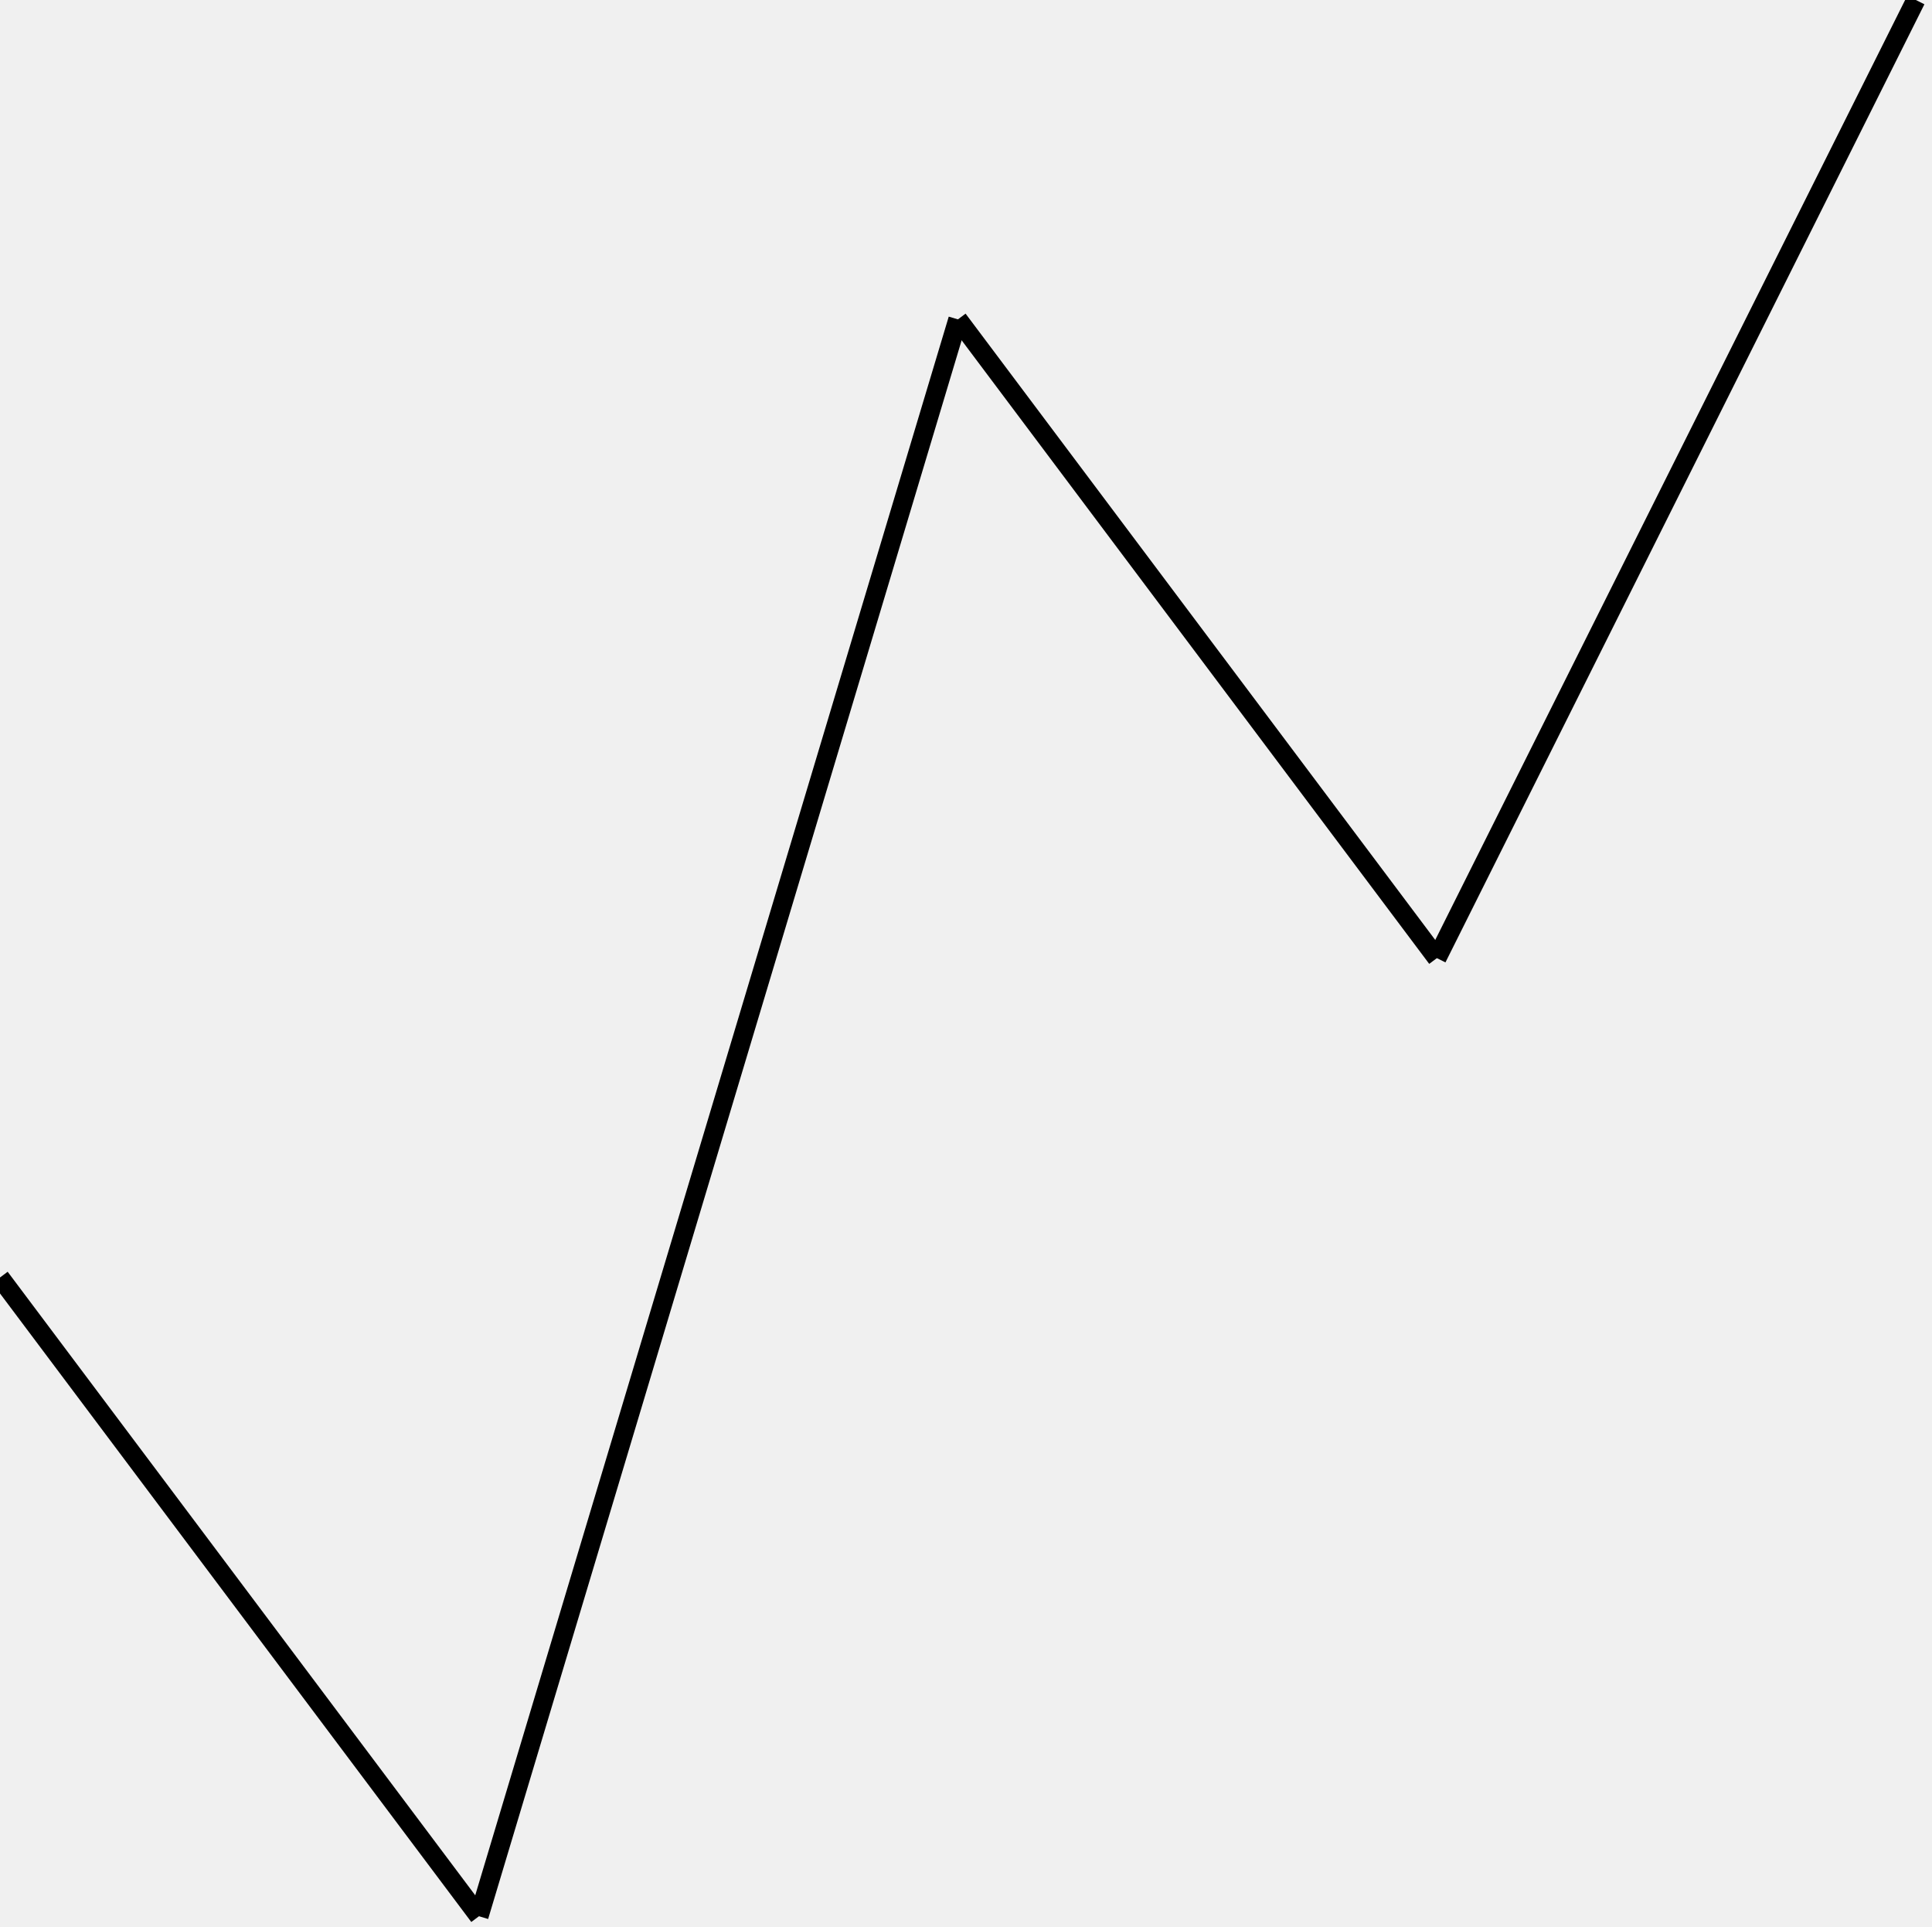
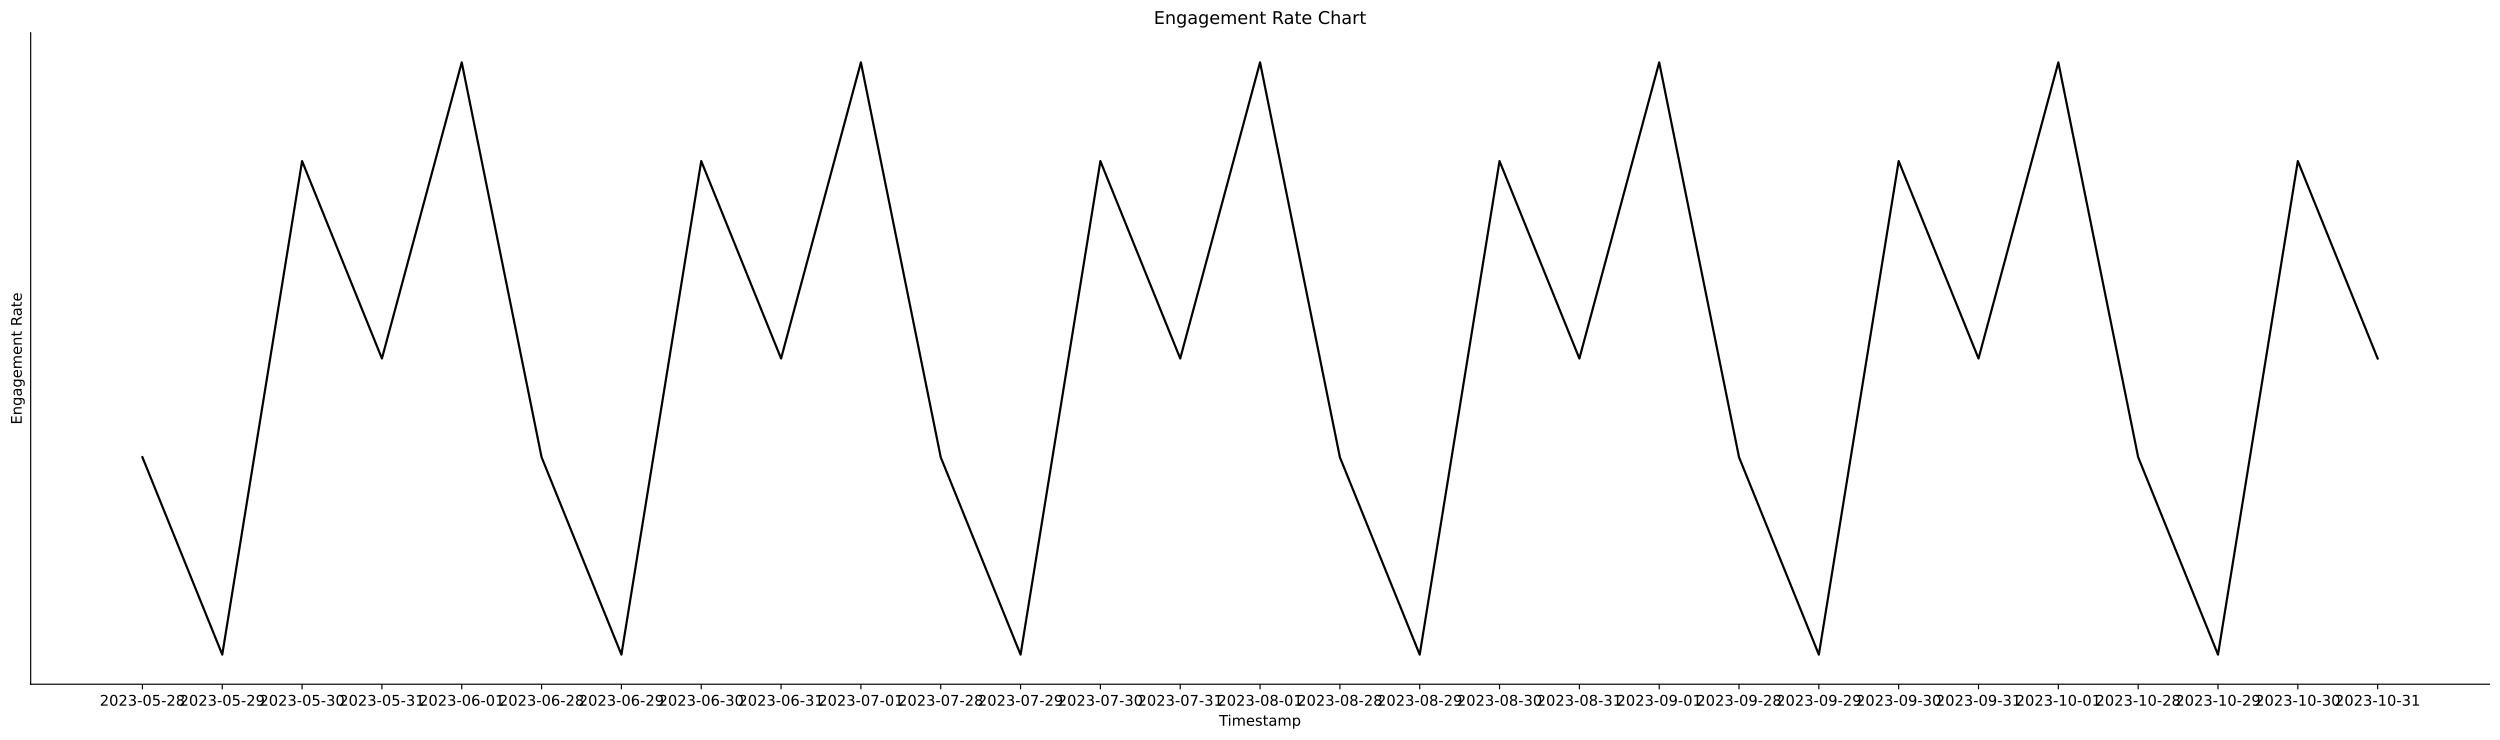
- <svg xmlns="http://www.w3.org/2000/svg" baseProfile="tiny" height="100%" version="1.2" width="100%">
-   <defs />
-   <line stroke="black" x1="0.0" x2="25.0" y1="66.667" y2="100.0" />
-   <line stroke="black" x1="25.0" x2="50.0" y1="100.0" y2="16.667" />
-   <line stroke="black" x1="50.0" x2="75.0" y1="16.667" y2="50.0" />
-   <line stroke="black" x1="75.0" x2="100.0" y1="50.0" y2="0.0" />
+ <svg xmlns="http://www.w3.org/2000/svg" xmlns:xlink="http://www.w3.org/1999/xlink" width="1702.078pt" height="503.394pt" viewBox="0 0 1702.078 503.394" version="1.1">
+   <defs>
+     <style type="text/css">*{stroke-linejoin: round; stroke-linecap: butt}</style>
+   </defs>
+   <g id="figure_1">
+     <g id="patch_1">
+       <path d="M 0 503.394  L 1702.078 503.394  L 1702.078 0  L 0 0  z " style="fill: #ffffff" />
+     </g>
+     <g id="axes_1">
+       <g id="patch_2">
+         <path d="M 20.878 465.838  L 1694.878 465.838  L 1694.878 22.318  L 20.878 22.318  z " style="fill: #ffffff" />
+       </g>
+       <g id="matplotlib.axis_1">
+         <g id="xtick_1">
+           <g id="line2d_1">
+             <defs>
+               <path id="mcd9017c43c" d="M 0 0  L 0 3.5  " style="stroke: #000000; stroke-width: 0.8" />
+             </defs>
+             <g>
+               <use xlink:href="#mcd9017c43c" x="96.969" y="465.838" style="stroke: #000000; stroke-width: 0.8" />
+             </g>
+           </g>
+           <g id="text_1">
+             <g transform="translate(67.91122 480.4366) scale(0.1 -0.1)">
+               <defs>
+                 <path id="DejaVuSans-32" d="M 1228 531  L 3431 531  L 3431 0  L 469 0  L 469 531  Q 828 903 1448 1529  Q 2069 2156 2228 2338  Q 2531 2678 2651 2914  Q 2772 3150 2772 3378  Q 2772 3750 2511 3984  Q 2250 4219 1831 4219  Q 1534 4219 1204 4116  Q 875 4013 500 3803  L 500 4441  Q 881 4594 1212 4672  Q 1544 4750 1819 4750  Q 2544 4750 2975 4387  Q 3406 4025 3406 3419  Q 3406 3131 3298 2873  Q 3191 2616 2906 2266  Q 2828 2175 2409 1742  Q 1991 1309 1228 531  z " transform="scale(0.015625)" />
+                 <path id="DejaVuSans-30" d="M 2034 4250  Q 1547 4250 1301 3770  Q 1056 3291 1056 2328  Q 1056 1369 1301 889  Q 1547 409 2034 409  Q 2525 409 2770 889  Q 3016 1369 3016 2328  Q 3016 3291 2770 3770  Q 2525 4250 2034 4250  z M 2034 4750  Q 2819 4750 3233 4129  Q 3647 3509 3647 2328  Q 3647 1150 3233 529  Q 2819 -91 2034 -91  Q 1250 -91 836 529  Q 422 1150 422 2328  Q 422 3509 836 4129  Q 1250 4750 2034 4750  z " transform="scale(0.015625)" />
+                 <path id="DejaVuSans-33" d="M 2597 2516  Q 3050 2419 3304 2112  Q 3559 1806 3559 1356  Q 3559 666 3084 287  Q 2609 -91 1734 -91  Q 1441 -91 1130 -33  Q 819 25 488 141  L 488 750  Q 750 597 1062 519  Q 1375 441 1716 441  Q 2309 441 2620 675  Q 2931 909 2931 1356  Q 2931 1769 2642 2001  Q 2353 2234 1838 2234  L 1294 2234  L 1294 2753  L 1863 2753  Q 2328 2753 2575 2939  Q 2822 3125 2822 3475  Q 2822 3834 2567 4026  Q 2313 4219 1838 4219  Q 1578 4219 1281 4162  Q 984 4106 628 3988  L 628 4550  Q 988 4650 1302 4700  Q 1616 4750 1894 4750  Q 2613 4750 3031 4423  Q 3450 4097 3450 3541  Q 3450 3153 3228 2886  Q 3006 2619 2597 2516  z " transform="scale(0.015625)" />
+                 <path id="DejaVuSans-2d" d="M 313 2009  L 1997 2009  L 1997 1497  L 313 1497  L 313 2009  z " transform="scale(0.015625)" />
+                 <path id="DejaVuSans-35" d="M 691 4666  L 3169 4666  L 3169 4134  L 1269 4134  L 1269 2991  Q 1406 3038 1543 3061  Q 1681 3084 1819 3084  Q 2600 3084 3056 2656  Q 3513 2228 3513 1497  Q 3513 744 3044 326  Q 2575 -91 1722 -91  Q 1428 -91 1123 -41  Q 819 9 494 109  L 494 744  Q 775 591 1075 516  Q 1375 441 1709 441  Q 2250 441 2565 725  Q 2881 1009 2881 1497  Q 2881 1984 2565 2268  Q 2250 2553 1709 2553  Q 1456 2553 1204 2497  Q 953 2441 691 2322  L 691 4666  z " transform="scale(0.015625)" />
+                 <path id="DejaVuSans-38" d="M 2034 2216  Q 1584 2216 1326 1975  Q 1069 1734 1069 1313  Q 1069 891 1326 650  Q 1584 409 2034 409  Q 2484 409 2743 651  Q 3003 894 3003 1313  Q 3003 1734 2745 1975  Q 2488 2216 2034 2216  z M 1403 2484  Q 997 2584 770 2862  Q 544 3141 544 3541  Q 544 4100 942 4425  Q 1341 4750 2034 4750  Q 2731 4750 3128 4425  Q 3525 4100 3525 3541  Q 3525 3141 3298 2862  Q 3072 2584 2669 2484  Q 3125 2378 3379 2068  Q 3634 1759 3634 1313  Q 3634 634 3220 271  Q 2806 -91 2034 -91  Q 1263 -91 848 271  Q 434 634 434 1313  Q 434 1759 690 2068  Q 947 2378 1403 2484  z M 1172 3481  Q 1172 3119 1398 2916  Q 1625 2713 2034 2713  Q 2441 2713 2670 2916  Q 2900 3119 2900 3481  Q 2900 3844 2670 4047  Q 2441 4250 2034 4250  Q 1625 4250 1398 4047  Q 1172 3844 1172 3481  z " transform="scale(0.015625)" />
+               </defs>
+               <use xlink:href="#DejaVuSans-32" />
+               <use xlink:href="#DejaVuSans-30" x="63.623" />
+               <use xlink:href="#DejaVuSans-32" x="127.246" />
+               <use xlink:href="#DejaVuSans-33" x="190.869" />
+               <use xlink:href="#DejaVuSans-2d" x="254.492" />
+               <use xlink:href="#DejaVuSans-30" x="290.576" />
+               <use xlink:href="#DejaVuSans-35" x="354.199" />
+               <use xlink:href="#DejaVuSans-2d" x="417.822" />
+               <use xlink:href="#DejaVuSans-32" x="453.906" />
+               <use xlink:href="#DejaVuSans-38" x="517.529" />
+             </g>
+           </g>
+         </g>
+         <g id="xtick_2">
+           <g id="line2d_2">
+             <g>
+               <use xlink:href="#mcd9017c43c" x="151.32" y="465.838" style="stroke: #000000; stroke-width: 0.8" />
+             </g>
+           </g>
+           <g id="text_2">
+             <g transform="translate(122.2619 480.4366) scale(0.1 -0.1)">
+               <defs>
+                 <path id="DejaVuSans-39" d="M 703 97  L 703 672  Q 941 559 1184 500  Q 1428 441 1663 441  Q 2288 441 2617 861  Q 2947 1281 2994 2138  Q 2813 1869 2534 1725  Q 2256 1581 1919 1581  Q 1219 1581 811 2004  Q 403 2428 403 3163  Q 403 3881 828 4315  Q 1253 4750 1959 4750  Q 2769 4750 3195 4129  Q 3622 3509 3622 2328  Q 3622 1225 3098 567  Q 2575 -91 1691 -91  Q 1453 -91 1209 -44  Q 966 3 703 97  z M 1959 2075  Q 2384 2075 2632 2365  Q 2881 2656 2881 3163  Q 2881 3666 2632 3958  Q 2384 4250 1959 4250  Q 1534 4250 1286 3958  Q 1038 3666 1038 3163  Q 1038 2656 1286 2365  Q 1534 2075 1959 2075  z " transform="scale(0.015625)" />
+               </defs>
+               <use xlink:href="#DejaVuSans-32" />
+               <use xlink:href="#DejaVuSans-30" x="63.623" />
+               <use xlink:href="#DejaVuSans-32" x="127.246" />
+               <use xlink:href="#DejaVuSans-33" x="190.869" />
+               <use xlink:href="#DejaVuSans-2d" x="254.492" />
+               <use xlink:href="#DejaVuSans-30" x="290.576" />
+               <use xlink:href="#DejaVuSans-35" x="354.199" />
+               <use xlink:href="#DejaVuSans-2d" x="417.822" />
+               <use xlink:href="#DejaVuSans-32" x="453.906" />
+               <use xlink:href="#DejaVuSans-39" x="517.529" />
+             </g>
+           </g>
+         </g>
+         <g id="xtick_3">
+           <g id="line2d_3">
+             <g>
+               <use xlink:href="#mcd9017c43c" x="205.67" y="465.838" style="stroke: #000000; stroke-width: 0.8" />
+             </g>
+           </g>
+           <g id="text_3">
+             <g transform="translate(176.6125 480.4366) scale(0.1 -0.1)">
+               <use xlink:href="#DejaVuSans-32" />
+               <use xlink:href="#DejaVuSans-30" x="63.623" />
+               <use xlink:href="#DejaVuSans-32" x="127.246" />
+               <use xlink:href="#DejaVuSans-33" x="190.869" />
+               <use xlink:href="#DejaVuSans-2d" x="254.492" />
+               <use xlink:href="#DejaVuSans-30" x="290.576" />
+               <use xlink:href="#DejaVuSans-35" x="354.199" />
+               <use xlink:href="#DejaVuSans-2d" x="417.822" />
+               <use xlink:href="#DejaVuSans-33" x="453.906" />
+               <use xlink:href="#DejaVuSans-30" x="517.529" />
+             </g>
+           </g>
+         </g>
+         <g id="xtick_4">
+           <g id="line2d_4">
+             <g>
+               <use xlink:href="#mcd9017c43c" x="260.021" y="465.838" style="stroke: #000000; stroke-width: 0.8" />
+             </g>
+           </g>
+           <g id="text_4">
+             <g transform="translate(230.9632 480.4366) scale(0.1 -0.1)">
+               <defs>
+                 <path id="DejaVuSans-31" d="M 794 531  L 1825 531  L 1825 4091  L 703 3866  L 703 4441  L 1819 4666  L 2450 4666  L 2450 531  L 3481 531  L 3481 0  L 794 0  L 794 531  z " transform="scale(0.015625)" />
+               </defs>
+               <use xlink:href="#DejaVuSans-32" />
+               <use xlink:href="#DejaVuSans-30" x="63.623" />
+               <use xlink:href="#DejaVuSans-32" x="127.246" />
+               <use xlink:href="#DejaVuSans-33" x="190.869" />
+               <use xlink:href="#DejaVuSans-2d" x="254.492" />
+               <use xlink:href="#DejaVuSans-30" x="290.576" />
+               <use xlink:href="#DejaVuSans-35" x="354.199" />
+               <use xlink:href="#DejaVuSans-2d" x="417.822" />
+               <use xlink:href="#DejaVuSans-33" x="453.906" />
+               <use xlink:href="#DejaVuSans-31" x="517.529" />
+             </g>
+           </g>
+         </g>
+         <g id="xtick_5">
+           <g id="line2d_5">
+             <g>
+               <use xlink:href="#mcd9017c43c" x="314.372" y="465.838" style="stroke: #000000; stroke-width: 0.8" />
+             </g>
+           </g>
+           <g id="text_5">
+             <g transform="translate(285.3138 480.4366) scale(0.1 -0.1)">
+               <defs>
+                 <path id="DejaVuSans-36" d="M 2113 2584  Q 1688 2584 1439 2293  Q 1191 2003 1191 1497  Q 1191 994 1439 701  Q 1688 409 2113 409  Q 2538 409 2786 701  Q 3034 994 3034 1497  Q 3034 2003 2786 2293  Q 2538 2584 2113 2584  z M 3366 4563  L 3366 3988  Q 3128 4100 2886 4159  Q 2644 4219 2406 4219  Q 1781 4219 1451 3797  Q 1122 3375 1075 2522  Q 1259 2794 1537 2939  Q 1816 3084 2150 3084  Q 2853 3084 3261 2657  Q 3669 2231 3669 1497  Q 3669 778 3244 343  Q 2819 -91 2113 -91  Q 1303 -91 875 529  Q 447 1150 447 2328  Q 447 3434 972 4092  Q 1497 4750 2381 4750  Q 2619 4750 2861 4703  Q 3103 4656 3366 4563  z " transform="scale(0.015625)" />
+               </defs>
+               <use xlink:href="#DejaVuSans-32" />
+               <use xlink:href="#DejaVuSans-30" x="63.623" />
+               <use xlink:href="#DejaVuSans-32" x="127.246" />
+               <use xlink:href="#DejaVuSans-33" x="190.869" />
+               <use xlink:href="#DejaVuSans-2d" x="254.492" />
+               <use xlink:href="#DejaVuSans-30" x="290.576" />
+               <use xlink:href="#DejaVuSans-36" x="354.199" />
+               <use xlink:href="#DejaVuSans-2d" x="417.822" />
+               <use xlink:href="#DejaVuSans-30" x="453.906" />
+               <use xlink:href="#DejaVuSans-31" x="517.529" />
+             </g>
+           </g>
+         </g>
+         <g id="xtick_6">
+           <g id="line2d_6">
+             <g>
+               <use xlink:href="#mcd9017c43c" x="368.722" y="465.838" style="stroke: #000000; stroke-width: 0.8" />
+             </g>
+           </g>
+           <g id="text_6">
+             <g transform="translate(339.6645 480.4366) scale(0.1 -0.1)">
+               <use xlink:href="#DejaVuSans-32" />
+               <use xlink:href="#DejaVuSans-30" x="63.623" />
+               <use xlink:href="#DejaVuSans-32" x="127.246" />
+               <use xlink:href="#DejaVuSans-33" x="190.869" />
+               <use xlink:href="#DejaVuSans-2d" x="254.492" />
+               <use xlink:href="#DejaVuSans-30" x="290.576" />
+               <use xlink:href="#DejaVuSans-36" x="354.199" />
+               <use xlink:href="#DejaVuSans-2d" x="417.822" />
+               <use xlink:href="#DejaVuSans-32" x="453.906" />
+               <use xlink:href="#DejaVuSans-38" x="517.529" />
+             </g>
+           </g>
+         </g>
+         <g id="xtick_7">
+           <g id="line2d_7">
+             <g>
+               <use xlink:href="#mcd9017c43c" x="423.073" y="465.838" style="stroke: #000000; stroke-width: 0.8" />
+             </g>
+           </g>
+           <g id="text_7">
+             <g transform="translate(394.0151 480.4366) scale(0.1 -0.1)">
+               <use xlink:href="#DejaVuSans-32" />
+               <use xlink:href="#DejaVuSans-30" x="63.623" />
+               <use xlink:href="#DejaVuSans-32" x="127.246" />
+               <use xlink:href="#DejaVuSans-33" x="190.869" />
+               <use xlink:href="#DejaVuSans-2d" x="254.492" />
+               <use xlink:href="#DejaVuSans-30" x="290.576" />
+               <use xlink:href="#DejaVuSans-36" x="354.199" />
+               <use xlink:href="#DejaVuSans-2d" x="417.822" />
+               <use xlink:href="#DejaVuSans-32" x="453.906" />
+               <use xlink:href="#DejaVuSans-39" x="517.529" />
+             </g>
+           </g>
+         </g>
+         <g id="xtick_8">
+           <g id="line2d_8">
+             <g>
+               <use xlink:href="#mcd9017c43c" x="477.424" y="465.838" style="stroke: #000000; stroke-width: 0.8" />
+             </g>
+           </g>
+           <g id="text_8">
+             <g transform="translate(448.3658 480.4366) scale(0.1 -0.1)">
+               <use xlink:href="#DejaVuSans-32" />
+               <use xlink:href="#DejaVuSans-30" x="63.623" />
+               <use xlink:href="#DejaVuSans-32" x="127.246" />
+               <use xlink:href="#DejaVuSans-33" x="190.869" />
+               <use xlink:href="#DejaVuSans-2d" x="254.492" />
+               <use xlink:href="#DejaVuSans-30" x="290.576" />
+               <use xlink:href="#DejaVuSans-36" x="354.199" />
+               <use xlink:href="#DejaVuSans-2d" x="417.822" />
+               <use xlink:href="#DejaVuSans-33" x="453.906" />
+               <use xlink:href="#DejaVuSans-30" x="517.529" />
+             </g>
+           </g>
+         </g>
+         <g id="xtick_9">
+           <g id="line2d_9">
+             <g>
+               <use xlink:href="#mcd9017c43c" x="531.774" y="465.838" style="stroke: #000000; stroke-width: 0.8" />
+             </g>
+           </g>
+           <g id="text_9">
+             <g transform="translate(502.7164 480.4366) scale(0.1 -0.1)">
+               <use xlink:href="#DejaVuSans-32" />
+               <use xlink:href="#DejaVuSans-30" x="63.623" />
+               <use xlink:href="#DejaVuSans-32" x="127.246" />
+               <use xlink:href="#DejaVuSans-33" x="190.869" />
+               <use xlink:href="#DejaVuSans-2d" x="254.492" />
+               <use xlink:href="#DejaVuSans-30" x="290.576" />
+               <use xlink:href="#DejaVuSans-36" x="354.199" />
+               <use xlink:href="#DejaVuSans-2d" x="417.822" />
+               <use xlink:href="#DejaVuSans-33" x="453.906" />
+               <use xlink:href="#DejaVuSans-31" x="517.529" />
+             </g>
+           </g>
+         </g>
+         <g id="xtick_10">
+           <g id="line2d_10">
+             <g>
+               <use xlink:href="#mcd9017c43c" x="586.125" y="465.838" style="stroke: #000000; stroke-width: 0.8" />
+             </g>
+           </g>
+           <g id="text_10">
+             <g transform="translate(557.0671 480.4366) scale(0.1 -0.1)">
+               <defs>
+                 <path id="DejaVuSans-37" d="M 525 4666  L 3525 4666  L 3525 4397  L 1831 0  L 1172 0  L 2766 4134  L 525 4134  L 525 4666  z " transform="scale(0.015625)" />
+               </defs>
+               <use xlink:href="#DejaVuSans-32" />
+               <use xlink:href="#DejaVuSans-30" x="63.623" />
+               <use xlink:href="#DejaVuSans-32" x="127.246" />
+               <use xlink:href="#DejaVuSans-33" x="190.869" />
+               <use xlink:href="#DejaVuSans-2d" x="254.492" />
+               <use xlink:href="#DejaVuSans-30" x="290.576" />
+               <use xlink:href="#DejaVuSans-37" x="354.199" />
+               <use xlink:href="#DejaVuSans-2d" x="417.822" />
+               <use xlink:href="#DejaVuSans-30" x="453.906" />
+               <use xlink:href="#DejaVuSans-31" x="517.529" />
+             </g>
+           </g>
+         </g>
+         <g id="xtick_11">
+           <g id="line2d_11">
+             <g>
+               <use xlink:href="#mcd9017c43c" x="640.476" y="465.838" style="stroke: #000000; stroke-width: 0.8" />
+             </g>
+           </g>
+           <g id="text_11">
+             <g transform="translate(611.4177 480.4366) scale(0.1 -0.1)">
+               <use xlink:href="#DejaVuSans-32" />
+               <use xlink:href="#DejaVuSans-30" x="63.623" />
+               <use xlink:href="#DejaVuSans-32" x="127.246" />
+               <use xlink:href="#DejaVuSans-33" x="190.869" />
+               <use xlink:href="#DejaVuSans-2d" x="254.492" />
+               <use xlink:href="#DejaVuSans-30" x="290.576" />
+               <use xlink:href="#DejaVuSans-37" x="354.199" />
+               <use xlink:href="#DejaVuSans-2d" x="417.822" />
+               <use xlink:href="#DejaVuSans-32" x="453.906" />
+               <use xlink:href="#DejaVuSans-38" x="517.529" />
+             </g>
+           </g>
+         </g>
+         <g id="xtick_12">
+           <g id="line2d_12">
+             <g>
+               <use xlink:href="#mcd9017c43c" x="694.826" y="465.838" style="stroke: #000000; stroke-width: 0.8" />
+             </g>
+           </g>
+           <g id="text_12">
+             <g transform="translate(665.7684 480.4366) scale(0.1 -0.1)">
+               <use xlink:href="#DejaVuSans-32" />
+               <use xlink:href="#DejaVuSans-30" x="63.623" />
+               <use xlink:href="#DejaVuSans-32" x="127.246" />
+               <use xlink:href="#DejaVuSans-33" x="190.869" />
+               <use xlink:href="#DejaVuSans-2d" x="254.492" />
+               <use xlink:href="#DejaVuSans-30" x="290.576" />
+               <use xlink:href="#DejaVuSans-37" x="354.199" />
+               <use xlink:href="#DejaVuSans-2d" x="417.822" />
+               <use xlink:href="#DejaVuSans-32" x="453.906" />
+               <use xlink:href="#DejaVuSans-39" x="517.529" />
+             </g>
+           </g>
+         </g>
+         <g id="xtick_13">
+           <g id="line2d_13">
+             <g>
+               <use xlink:href="#mcd9017c43c" x="749.177" y="465.838" style="stroke: #000000; stroke-width: 0.8" />
+             </g>
+           </g>
+           <g id="text_13">
+             <g transform="translate(720.119 480.4366) scale(0.1 -0.1)">
+               <use xlink:href="#DejaVuSans-32" />
+               <use xlink:href="#DejaVuSans-30" x="63.623" />
+               <use xlink:href="#DejaVuSans-32" x="127.246" />
+               <use xlink:href="#DejaVuSans-33" x="190.869" />
+               <use xlink:href="#DejaVuSans-2d" x="254.492" />
+               <use xlink:href="#DejaVuSans-30" x="290.576" />
+               <use xlink:href="#DejaVuSans-37" x="354.199" />
+               <use xlink:href="#DejaVuSans-2d" x="417.822" />
+               <use xlink:href="#DejaVuSans-33" x="453.906" />
+               <use xlink:href="#DejaVuSans-30" x="517.529" />
+             </g>
+           </g>
+         </g>
+         <g id="xtick_14">
+           <g id="line2d_14">
+             <g>
+               <use xlink:href="#mcd9017c43c" x="803.527" y="465.838" style="stroke: #000000; stroke-width: 0.8" />
+             </g>
+           </g>
+           <g id="text_14">
+             <g transform="translate(774.4697 480.4366) scale(0.1 -0.1)">
+               <use xlink:href="#DejaVuSans-32" />
+               <use xlink:href="#DejaVuSans-30" x="63.623" />
+               <use xlink:href="#DejaVuSans-32" x="127.246" />
+               <use xlink:href="#DejaVuSans-33" x="190.869" />
+               <use xlink:href="#DejaVuSans-2d" x="254.492" />
+               <use xlink:href="#DejaVuSans-30" x="290.576" />
+               <use xlink:href="#DejaVuSans-37" x="354.199" />
+               <use xlink:href="#DejaVuSans-2d" x="417.822" />
+               <use xlink:href="#DejaVuSans-33" x="453.906" />
+               <use xlink:href="#DejaVuSans-31" x="517.529" />
+             </g>
+           </g>
+         </g>
+         <g id="xtick_15">
+           <g id="line2d_15">
+             <g>
+               <use xlink:href="#mcd9017c43c" x="857.878" y="465.838" style="stroke: #000000; stroke-width: 0.8" />
+             </g>
+           </g>
+           <g id="text_15">
+             <g transform="translate(828.8203 480.4366) scale(0.1 -0.1)">
+               <use xlink:href="#DejaVuSans-32" />
+               <use xlink:href="#DejaVuSans-30" x="63.623" />
+               <use xlink:href="#DejaVuSans-32" x="127.246" />
+               <use xlink:href="#DejaVuSans-33" x="190.869" />
+               <use xlink:href="#DejaVuSans-2d" x="254.492" />
+               <use xlink:href="#DejaVuSans-30" x="290.576" />
+               <use xlink:href="#DejaVuSans-38" x="354.199" />
+               <use xlink:href="#DejaVuSans-2d" x="417.822" />
+               <use xlink:href="#DejaVuSans-30" x="453.906" />
+               <use xlink:href="#DejaVuSans-31" x="517.529" />
+             </g>
+           </g>
+         </g>
+         <g id="xtick_16">
+           <g id="line2d_16">
+             <g>
+               <use xlink:href="#mcd9017c43c" x="912.229" y="465.838" style="stroke: #000000; stroke-width: 0.8" />
+             </g>
+           </g>
+           <g id="text_16">
+             <g transform="translate(883.171 480.4366) scale(0.1 -0.1)">
+               <use xlink:href="#DejaVuSans-32" />
+               <use xlink:href="#DejaVuSans-30" x="63.623" />
+               <use xlink:href="#DejaVuSans-32" x="127.246" />
+               <use xlink:href="#DejaVuSans-33" x="190.869" />
+               <use xlink:href="#DejaVuSans-2d" x="254.492" />
+               <use xlink:href="#DejaVuSans-30" x="290.576" />
+               <use xlink:href="#DejaVuSans-38" x="354.199" />
+               <use xlink:href="#DejaVuSans-2d" x="417.822" />
+               <use xlink:href="#DejaVuSans-32" x="453.906" />
+               <use xlink:href="#DejaVuSans-38" x="517.529" />
+             </g>
+           </g>
+         </g>
+         <g id="xtick_17">
+           <g id="line2d_17">
+             <g>
+               <use xlink:href="#mcd9017c43c" x="966.579" y="465.838" style="stroke: #000000; stroke-width: 0.8" />
+             </g>
+           </g>
+           <g id="text_17">
+             <g transform="translate(937.5216 480.4366) scale(0.1 -0.1)">
+               <use xlink:href="#DejaVuSans-32" />
+               <use xlink:href="#DejaVuSans-30" x="63.623" />
+               <use xlink:href="#DejaVuSans-32" x="127.246" />
+               <use xlink:href="#DejaVuSans-33" x="190.869" />
+               <use xlink:href="#DejaVuSans-2d" x="254.492" />
+               <use xlink:href="#DejaVuSans-30" x="290.576" />
+               <use xlink:href="#DejaVuSans-38" x="354.199" />
+               <use xlink:href="#DejaVuSans-2d" x="417.822" />
+               <use xlink:href="#DejaVuSans-32" x="453.906" />
+               <use xlink:href="#DejaVuSans-39" x="517.529" />
+             </g>
+           </g>
+         </g>
+         <g id="xtick_18">
+           <g id="line2d_18">
+             <g>
+               <use xlink:href="#mcd9017c43c" x="1020.93" y="465.838" style="stroke: #000000; stroke-width: 0.8" />
+             </g>
+           </g>
+           <g id="text_18">
+             <g transform="translate(991.8723 480.4366) scale(0.1 -0.1)">
+               <use xlink:href="#DejaVuSans-32" />
+               <use xlink:href="#DejaVuSans-30" x="63.623" />
+               <use xlink:href="#DejaVuSans-32" x="127.246" />
+               <use xlink:href="#DejaVuSans-33" x="190.869" />
+               <use xlink:href="#DejaVuSans-2d" x="254.492" />
+               <use xlink:href="#DejaVuSans-30" x="290.576" />
+               <use xlink:href="#DejaVuSans-38" x="354.199" />
+               <use xlink:href="#DejaVuSans-2d" x="417.822" />
+               <use xlink:href="#DejaVuSans-33" x="453.906" />
+               <use xlink:href="#DejaVuSans-30" x="517.529" />
+             </g>
+           </g>
+         </g>
+         <g id="xtick_19">
+           <g id="line2d_19">
+             <g>
+               <use xlink:href="#mcd9017c43c" x="1075.281" y="465.838" style="stroke: #000000; stroke-width: 0.8" />
+             </g>
+           </g>
+           <g id="text_19">
+             <g transform="translate(1046.223 480.4366) scale(0.1 -0.1)">
+               <use xlink:href="#DejaVuSans-32" />
+               <use xlink:href="#DejaVuSans-30" x="63.623" />
+               <use xlink:href="#DejaVuSans-32" x="127.246" />
+               <use xlink:href="#DejaVuSans-33" x="190.869" />
+               <use xlink:href="#DejaVuSans-2d" x="254.492" />
+               <use xlink:href="#DejaVuSans-30" x="290.576" />
+               <use xlink:href="#DejaVuSans-38" x="354.199" />
+               <use xlink:href="#DejaVuSans-2d" x="417.822" />
+               <use xlink:href="#DejaVuSans-33" x="453.906" />
+               <use xlink:href="#DejaVuSans-31" x="517.529" />
+             </g>
+           </g>
+         </g>
+         <g id="xtick_20">
+           <g id="line2d_20">
+             <g>
+               <use xlink:href="#mcd9017c43c" x="1129.631" y="465.838" style="stroke: #000000; stroke-width: 0.8" />
+             </g>
+           </g>
+           <g id="text_20">
+             <g transform="translate(1100.574 480.4366) scale(0.1 -0.1)">
+               <use xlink:href="#DejaVuSans-32" />
+               <use xlink:href="#DejaVuSans-30" x="63.623" />
+               <use xlink:href="#DejaVuSans-32" x="127.246" />
+               <use xlink:href="#DejaVuSans-33" x="190.869" />
+               <use xlink:href="#DejaVuSans-2d" x="254.492" />
+               <use xlink:href="#DejaVuSans-30" x="290.576" />
+               <use xlink:href="#DejaVuSans-39" x="354.199" />
+               <use xlink:href="#DejaVuSans-2d" x="417.822" />
+               <use xlink:href="#DejaVuSans-30" x="453.906" />
+               <use xlink:href="#DejaVuSans-31" x="517.529" />
+             </g>
+           </g>
+         </g>
+         <g id="xtick_21">
+           <g id="line2d_21">
+             <g>
+               <use xlink:href="#mcd9017c43c" x="1183.982" y="465.838" style="stroke: #000000; stroke-width: 0.8" />
+             </g>
+           </g>
+           <g id="text_21">
+             <g transform="translate(1154.924 480.4366) scale(0.1 -0.1)">
+               <use xlink:href="#DejaVuSans-32" />
+               <use xlink:href="#DejaVuSans-30" x="63.623" />
+               <use xlink:href="#DejaVuSans-32" x="127.246" />
+               <use xlink:href="#DejaVuSans-33" x="190.869" />
+               <use xlink:href="#DejaVuSans-2d" x="254.492" />
+               <use xlink:href="#DejaVuSans-30" x="290.576" />
+               <use xlink:href="#DejaVuSans-39" x="354.199" />
+               <use xlink:href="#DejaVuSans-2d" x="417.822" />
+               <use xlink:href="#DejaVuSans-32" x="453.906" />
+               <use xlink:href="#DejaVuSans-38" x="517.529" />
+             </g>
+           </g>
+         </g>
+         <g id="xtick_22">
+           <g id="line2d_22">
+             <g>
+               <use xlink:href="#mcd9017c43c" x="1238.333" y="465.838" style="stroke: #000000; stroke-width: 0.8" />
+             </g>
+           </g>
+           <g id="text_22">
+             <g transform="translate(1209.275 480.4366) scale(0.1 -0.1)">
+               <use xlink:href="#DejaVuSans-32" />
+               <use xlink:href="#DejaVuSans-30" x="63.623" />
+               <use xlink:href="#DejaVuSans-32" x="127.246" />
+               <use xlink:href="#DejaVuSans-33" x="190.869" />
+               <use xlink:href="#DejaVuSans-2d" x="254.492" />
+               <use xlink:href="#DejaVuSans-30" x="290.576" />
+               <use xlink:href="#DejaVuSans-39" x="354.199" />
+               <use xlink:href="#DejaVuSans-2d" x="417.822" />
+               <use xlink:href="#DejaVuSans-32" x="453.906" />
+               <use xlink:href="#DejaVuSans-39" x="517.529" />
+             </g>
+           </g>
+         </g>
+         <g id="xtick_23">
+           <g id="line2d_23">
+             <g>
+               <use xlink:href="#mcd9017c43c" x="1292.683" y="465.838" style="stroke: #000000; stroke-width: 0.8" />
+             </g>
+           </g>
+           <g id="text_23">
+             <g transform="translate(1263.626 480.4366) scale(0.1 -0.1)">
+               <use xlink:href="#DejaVuSans-32" />
+               <use xlink:href="#DejaVuSans-30" x="63.623" />
+               <use xlink:href="#DejaVuSans-32" x="127.246" />
+               <use xlink:href="#DejaVuSans-33" x="190.869" />
+               <use xlink:href="#DejaVuSans-2d" x="254.492" />
+               <use xlink:href="#DejaVuSans-30" x="290.576" />
+               <use xlink:href="#DejaVuSans-39" x="354.199" />
+               <use xlink:href="#DejaVuSans-2d" x="417.822" />
+               <use xlink:href="#DejaVuSans-33" x="453.906" />
+               <use xlink:href="#DejaVuSans-30" x="517.529" />
+             </g>
+           </g>
+         </g>
+         <g id="xtick_24">
+           <g id="line2d_24">
+             <g>
+               <use xlink:href="#mcd9017c43c" x="1347.034" y="465.838" style="stroke: #000000; stroke-width: 0.8" />
+             </g>
+           </g>
+           <g id="text_24">
+             <g transform="translate(1317.976 480.4366) scale(0.1 -0.1)">
+               <use xlink:href="#DejaVuSans-32" />
+               <use xlink:href="#DejaVuSans-30" x="63.623" />
+               <use xlink:href="#DejaVuSans-32" x="127.246" />
+               <use xlink:href="#DejaVuSans-33" x="190.869" />
+               <use xlink:href="#DejaVuSans-2d" x="254.492" />
+               <use xlink:href="#DejaVuSans-30" x="290.576" />
+               <use xlink:href="#DejaVuSans-39" x="354.199" />
+               <use xlink:href="#DejaVuSans-2d" x="417.822" />
+               <use xlink:href="#DejaVuSans-33" x="453.906" />
+               <use xlink:href="#DejaVuSans-31" x="517.529" />
+             </g>
+           </g>
+         </g>
+         <g id="xtick_25">
+           <g id="line2d_25">
+             <g>
+               <use xlink:href="#mcd9017c43c" x="1401.385" y="465.838" style="stroke: #000000; stroke-width: 0.8" />
+             </g>
+           </g>
+           <g id="text_25">
+             <g transform="translate(1372.327 480.4366) scale(0.1 -0.1)">
+               <use xlink:href="#DejaVuSans-32" />
+               <use xlink:href="#DejaVuSans-30" x="63.623" />
+               <use xlink:href="#DejaVuSans-32" x="127.246" />
+               <use xlink:href="#DejaVuSans-33" x="190.869" />
+               <use xlink:href="#DejaVuSans-2d" x="254.492" />
+               <use xlink:href="#DejaVuSans-31" x="290.576" />
+               <use xlink:href="#DejaVuSans-30" x="354.199" />
+               <use xlink:href="#DejaVuSans-2d" x="417.822" />
+               <use xlink:href="#DejaVuSans-30" x="453.906" />
+               <use xlink:href="#DejaVuSans-31" x="517.529" />
+             </g>
+           </g>
+         </g>
+         <g id="xtick_26">
+           <g id="line2d_26">
+             <g>
+               <use xlink:href="#mcd9017c43c" x="1455.735" y="465.838" style="stroke: #000000; stroke-width: 0.8" />
+             </g>
+           </g>
+           <g id="text_26">
+             <g transform="translate(1426.677 480.4366) scale(0.1 -0.1)">
+               <use xlink:href="#DejaVuSans-32" />
+               <use xlink:href="#DejaVuSans-30" x="63.623" />
+               <use xlink:href="#DejaVuSans-32" x="127.246" />
+               <use xlink:href="#DejaVuSans-33" x="190.869" />
+               <use xlink:href="#DejaVuSans-2d" x="254.492" />
+               <use xlink:href="#DejaVuSans-31" x="290.576" />
+               <use xlink:href="#DejaVuSans-30" x="354.199" />
+               <use xlink:href="#DejaVuSans-2d" x="417.822" />
+               <use xlink:href="#DejaVuSans-32" x="453.906" />
+               <use xlink:href="#DejaVuSans-38" x="517.529" />
+             </g>
+           </g>
+         </g>
+         <g id="xtick_27">
+           <g id="line2d_27">
+             <g>
+               <use xlink:href="#mcd9017c43c" x="1510.086" y="465.838" style="stroke: #000000; stroke-width: 0.8" />
+             </g>
+           </g>
+           <g id="text_27">
+             <g transform="translate(1481.028 480.4366) scale(0.1 -0.1)">
+               <use xlink:href="#DejaVuSans-32" />
+               <use xlink:href="#DejaVuSans-30" x="63.623" />
+               <use xlink:href="#DejaVuSans-32" x="127.246" />
+               <use xlink:href="#DejaVuSans-33" x="190.869" />
+               <use xlink:href="#DejaVuSans-2d" x="254.492" />
+               <use xlink:href="#DejaVuSans-31" x="290.576" />
+               <use xlink:href="#DejaVuSans-30" x="354.199" />
+               <use xlink:href="#DejaVuSans-2d" x="417.822" />
+               <use xlink:href="#DejaVuSans-32" x="453.906" />
+               <use xlink:href="#DejaVuSans-39" x="517.529" />
+             </g>
+           </g>
+         </g>
+         <g id="xtick_28">
+           <g id="line2d_28">
+             <g>
+               <use xlink:href="#mcd9017c43c" x="1564.437" y="465.838" style="stroke: #000000; stroke-width: 0.8" />
+             </g>
+           </g>
+           <g id="text_28">
+             <g transform="translate(1535.379 480.4366) scale(0.1 -0.1)">
+               <use xlink:href="#DejaVuSans-32" />
+               <use xlink:href="#DejaVuSans-30" x="63.623" />
+               <use xlink:href="#DejaVuSans-32" x="127.246" />
+               <use xlink:href="#DejaVuSans-33" x="190.869" />
+               <use xlink:href="#DejaVuSans-2d" x="254.492" />
+               <use xlink:href="#DejaVuSans-31" x="290.576" />
+               <use xlink:href="#DejaVuSans-30" x="354.199" />
+               <use xlink:href="#DejaVuSans-2d" x="417.822" />
+               <use xlink:href="#DejaVuSans-33" x="453.906" />
+               <use xlink:href="#DejaVuSans-30" x="517.529" />
+             </g>
+           </g>
+         </g>
+         <g id="xtick_29">
+           <g id="line2d_29">
+             <g>
+               <use xlink:href="#mcd9017c43c" x="1618.787" y="465.838" style="stroke: #000000; stroke-width: 0.8" />
+             </g>
+           </g>
+           <g id="text_29">
+             <g transform="translate(1589.729 480.4366) scale(0.1 -0.1)">
+               <use xlink:href="#DejaVuSans-32" />
+               <use xlink:href="#DejaVuSans-30" x="63.623" />
+               <use xlink:href="#DejaVuSans-32" x="127.246" />
+               <use xlink:href="#DejaVuSans-33" x="190.869" />
+               <use xlink:href="#DejaVuSans-2d" x="254.492" />
+               <use xlink:href="#DejaVuSans-31" x="290.576" />
+               <use xlink:href="#DejaVuSans-30" x="354.199" />
+               <use xlink:href="#DejaVuSans-2d" x="417.822" />
+               <use xlink:href="#DejaVuSans-33" x="453.906" />
+               <use xlink:href="#DejaVuSans-31" x="517.529" />
+             </g>
+           </g>
+         </g>
+         <g id="text_30">
+           <g transform="translate(829.9711 494.1147) scale(0.1 -0.1)">
+             <defs>
+               <path id="DejaVuSans-54" d="M -19 4666  L 3928 4666  L 3928 4134  L 2272 4134  L 2272 0  L 1638 0  L 1638 4134  L -19 4134  L -19 4666  z " transform="scale(0.015625)" />
+               <path id="DejaVuSans-69" d="M 603 3500  L 1178 3500  L 1178 0  L 603 0  L 603 3500  z M 603 4863  L 1178 4863  L 1178 4134  L 603 4134  L 603 4863  z " transform="scale(0.015625)" />
+               <path id="DejaVuSans-6d" d="M 3328 2828  Q 3544 3216 3844 3400  Q 4144 3584 4550 3584  Q 5097 3584 5394 3201  Q 5691 2819 5691 2113  L 5691 0  L 5113 0  L 5113 2094  Q 5113 2597 4934 2840  Q 4756 3084 4391 3084  Q 3944 3084 3684 2787  Q 3425 2491 3425 1978  L 3425 0  L 2847 0  L 2847 2094  Q 2847 2600 2669 2842  Q 2491 3084 2119 3084  Q 1678 3084 1418 2786  Q 1159 2488 1159 1978  L 1159 0  L 581 0  L 581 3500  L 1159 3500  L 1159 2956  Q 1356 3278 1631 3431  Q 1906 3584 2284 3584  Q 2666 3584 2933 3390  Q 3200 3197 3328 2828  z " transform="scale(0.015625)" />
+               <path id="DejaVuSans-65" d="M 3597 1894  L 3597 1613  L 953 1613  Q 991 1019 1311 708  Q 1631 397 2203 397  Q 2534 397 2845 478  Q 3156 559 3463 722  L 3463 178  Q 3153 47 2828 -22  Q 2503 -91 2169 -91  Q 1331 -91 842 396  Q 353 884 353 1716  Q 353 2575 817 3079  Q 1281 3584 2069 3584  Q 2775 3584 3186 3129  Q 3597 2675 3597 1894  z M 3022 2063  Q 3016 2534 2758 2815  Q 2500 3097 2075 3097  Q 1594 3097 1305 2825  Q 1016 2553 972 2059  L 3022 2063  z " transform="scale(0.015625)" />
+               <path id="DejaVuSans-73" d="M 2834 3397  L 2834 2853  Q 2591 2978 2328 3040  Q 2066 3103 1784 3103  Q 1356 3103 1142 2972  Q 928 2841 928 2578  Q 928 2378 1081 2264  Q 1234 2150 1697 2047  L 1894 2003  Q 2506 1872 2764 1633  Q 3022 1394 3022 966  Q 3022 478 2636 193  Q 2250 -91 1575 -91  Q 1294 -91 989 -36  Q 684 19 347 128  L 347 722  Q 666 556 975 473  Q 1284 391 1588 391  Q 1994 391 2212 530  Q 2431 669 2431 922  Q 2431 1156 2273 1281  Q 2116 1406 1581 1522  L 1381 1569  Q 847 1681 609 1914  Q 372 2147 372 2553  Q 372 3047 722 3315  Q 1072 3584 1716 3584  Q 2034 3584 2315 3537  Q 2597 3491 2834 3397  z " transform="scale(0.015625)" />
+               <path id="DejaVuSans-74" d="M 1172 4494  L 1172 3500  L 2356 3500  L 2356 3053  L 1172 3053  L 1172 1153  Q 1172 725 1289 603  Q 1406 481 1766 481  L 2356 481  L 2356 0  L 1766 0  Q 1100 0 847 248  Q 594 497 594 1153  L 594 3053  L 172 3053  L 172 3500  L 594 3500  L 594 4494  L 1172 4494  z " transform="scale(0.015625)" />
+               <path id="DejaVuSans-61" d="M 2194 1759  Q 1497 1759 1228 1600  Q 959 1441 959 1056  Q 959 750 1161 570  Q 1363 391 1709 391  Q 2188 391 2477 730  Q 2766 1069 2766 1631  L 2766 1759  L 2194 1759  z M 3341 1997  L 3341 0  L 2766 0  L 2766 531  Q 2569 213 2275 61  Q 1981 -91 1556 -91  Q 1019 -91 701 211  Q 384 513 384 1019  Q 384 1609 779 1909  Q 1175 2209 1959 2209  L 2766 2209  L 2766 2266  Q 2766 2663 2505 2880  Q 2244 3097 1772 3097  Q 1472 3097 1187 3025  Q 903 2953 641 2809  L 641 3341  Q 956 3463 1253 3523  Q 1550 3584 1831 3584  Q 2591 3584 2966 3190  Q 3341 2797 3341 1997  z " transform="scale(0.015625)" />
+               <path id="DejaVuSans-70" d="M 1159 525  L 1159 -1331  L 581 -1331  L 581 3500  L 1159 3500  L 1159 2969  Q 1341 3281 1617 3432  Q 1894 3584 2278 3584  Q 2916 3584 3314 3078  Q 3713 2572 3713 1747  Q 3713 922 3314 415  Q 2916 -91 2278 -91  Q 1894 -91 1617 61  Q 1341 213 1159 525  z M 3116 1747  Q 3116 2381 2855 2742  Q 2594 3103 2138 3103  Q 1681 3103 1420 2742  Q 1159 2381 1159 1747  Q 1159 1113 1420 752  Q 1681 391 2138 391  Q 2594 391 2855 752  Q 3116 1113 3116 1747  z " transform="scale(0.015625)" />
+             </defs>
+             <use xlink:href="#DejaVuSans-54" />
+             <use xlink:href="#DejaVuSans-69" x="57.959" />
+             <use xlink:href="#DejaVuSans-6d" x="85.742" />
+             <use xlink:href="#DejaVuSans-65" x="183.154" />
+             <use xlink:href="#DejaVuSans-73" x="244.678" />
+             <use xlink:href="#DejaVuSans-74" x="296.777" />
+             <use xlink:href="#DejaVuSans-61" x="335.986" />
+             <use xlink:href="#DejaVuSans-6d" x="397.266" />
+             <use xlink:href="#DejaVuSans-70" x="494.678" />
+           </g>
+         </g>
+       </g>
+       <g id="matplotlib.axis_2">
+         <g id="text_31">
+           <g transform="translate(14.79844 289.0227) rotate(-90) scale(0.1 -0.1)">
+             <defs>
+               <path id="DejaVuSans-45" d="M 628 4666  L 3578 4666  L 3578 4134  L 1259 4134  L 1259 2753  L 3481 2753  L 3481 2222  L 1259 2222  L 1259 531  L 3634 531  L 3634 0  L 628 0  L 628 4666  z " transform="scale(0.015625)" />
+               <path id="DejaVuSans-6e" d="M 3513 2113  L 3513 0  L 2938 0  L 2938 2094  Q 2938 2591 2744 2837  Q 2550 3084 2163 3084  Q 1697 3084 1428 2787  Q 1159 2491 1159 1978  L 1159 0  L 581 0  L 581 3500  L 1159 3500  L 1159 2956  Q 1366 3272 1645 3428  Q 1925 3584 2291 3584  Q 2894 3584 3203 3211  Q 3513 2838 3513 2113  z " transform="scale(0.015625)" />
+               <path id="DejaVuSans-67" d="M 2906 1791  Q 2906 2416 2648 2759  Q 2391 3103 1925 3103  Q 1463 3103 1205 2759  Q 947 2416 947 1791  Q 947 1169 1205 825  Q 1463 481 1925 481  Q 2391 481 2648 825  Q 2906 1169 2906 1791  z M 3481 434  Q 3481 -459 3084 -895  Q 2688 -1331 1869 -1331  Q 1566 -1331 1297 -1286  Q 1028 -1241 775 -1147  L 775 -588  Q 1028 -725 1275 -790  Q 1522 -856 1778 -856  Q 2344 -856 2625 -561  Q 2906 -266 2906 331  L 2906 616  Q 2728 306 2450 153  Q 2172 0 1784 0  Q 1141 0 747 490  Q 353 981 353 1791  Q 353 2603 747 3093  Q 1141 3584 1784 3584  Q 2172 3584 2450 3431  Q 2728 3278 2906 2969  L 2906 3500  L 3481 3500  L 3481 434  z " transform="scale(0.015625)" />
+               <path id="DejaVuSans-20" transform="scale(0.015625)" />
+               <path id="DejaVuSans-52" d="M 2841 2188  Q 3044 2119 3236 1894  Q 3428 1669 3622 1275  L 4263 0  L 3584 0  L 2988 1197  Q 2756 1666 2539 1819  Q 2322 1972 1947 1972  L 1259 1972  L 1259 0  L 628 0  L 628 4666  L 2053 4666  Q 2853 4666 3247 4331  Q 3641 3997 3641 3322  Q 3641 2881 3436 2590  Q 3231 2300 2841 2188  z M 1259 4147  L 1259 2491  L 2053 2491  Q 2509 2491 2742 2702  Q 2975 2913 2975 3322  Q 2975 3731 2742 3939  Q 2509 4147 2053 4147  L 1259 4147  z " transform="scale(0.015625)" />
+             </defs>
+             <use xlink:href="#DejaVuSans-45" />
+             <use xlink:href="#DejaVuSans-6e" x="63.184" />
+             <use xlink:href="#DejaVuSans-67" x="126.562" />
+             <use xlink:href="#DejaVuSans-61" x="190.039" />
+             <use xlink:href="#DejaVuSans-67" x="251.318" />
+             <use xlink:href="#DejaVuSans-65" x="314.795" />
+             <use xlink:href="#DejaVuSans-6d" x="376.318" />
+             <use xlink:href="#DejaVuSans-65" x="473.73" />
+             <use xlink:href="#DejaVuSans-6e" x="535.254" />
+             <use xlink:href="#DejaVuSans-74" x="598.633" />
+             <use xlink:href="#DejaVuSans-20" x="637.842" />
+             <use xlink:href="#DejaVuSans-52" x="669.629" />
+             <use xlink:href="#DejaVuSans-61" x="736.861" />
+             <use xlink:href="#DejaVuSans-74" x="798.141" />
+             <use xlink:href="#DejaVuSans-65" x="837.35" />
+           </g>
+         </g>
+       </g>
+       <g id="line2d_30">
+         <path d="M 96.969 311.278  L 151.32 445.678  L 205.67 109.678  L 260.021 244.078  L 314.372 42.478  L 368.722 311.278  L 423.073 445.678  L 477.424 109.678  L 531.774 244.078  L 586.125 42.478  L 640.476 311.278  L 694.826 445.678  L 749.177 109.678  L 803.527 244.078  L 857.878 42.478  L 912.229 311.278  L 966.579 445.678  L 1020.93 109.678  L 1075.281 244.078  L 1129.631 42.478  L 1183.982 311.278  L 1238.333 445.678  L 1292.683 109.678  L 1347.034 244.078  L 1401.385 42.478  L 1455.735 311.278  L 1510.086 445.678  L 1564.437 109.678  L 1618.787 244.078  " clip-path="url(#pfedfbdedd8)" style="fill: none; stroke: #000000; stroke-width: 1.5; stroke-linecap: square" />
+       </g>
+       <g id="patch_3">
+         <path d="M 20.878 465.838  L 20.878 22.318  " style="fill: none; stroke: #000000; stroke-width: 0.8; stroke-linejoin: miter; stroke-linecap: square" />
+       </g>
+       <g id="patch_4">
+         <path d="M 20.878 465.838  L 1694.878 465.838  " style="fill: none; stroke: #000000; stroke-width: 0.8; stroke-linejoin: miter; stroke-linecap: square" />
+       </g>
+       <g id="text_32">
+         <g transform="translate(785.55 16.31812) scale(0.12 -0.12)">
+           <defs>
+             <path id="DejaVuSans-43" d="M 4122 4306  L 4122 3641  Q 3803 3938 3442 4084  Q 3081 4231 2675 4231  Q 1875 4231 1450 3742  Q 1025 3253 1025 2328  Q 1025 1406 1450 917  Q 1875 428 2675 428  Q 3081 428 3442 575  Q 3803 722 4122 1019  L 4122 359  Q 3791 134 3420 21  Q 3050 -91 2638 -91  Q 1578 -91 968 557  Q 359 1206 359 2328  Q 359 3453 968 4101  Q 1578 4750 2638 4750  Q 3056 4750 3426 4639  Q 3797 4528 4122 4306  z " transform="scale(0.015625)" />
+             <path id="DejaVuSans-68" d="M 3513 2113  L 3513 0  L 2938 0  L 2938 2094  Q 2938 2591 2744 2837  Q 2550 3084 2163 3084  Q 1697 3084 1428 2787  Q 1159 2491 1159 1978  L 1159 0  L 581 0  L 581 4863  L 1159 4863  L 1159 2956  Q 1366 3272 1645 3428  Q 1925 3584 2291 3584  Q 2894 3584 3203 3211  Q 3513 2838 3513 2113  z " transform="scale(0.015625)" />
+             <path id="DejaVuSans-72" d="M 2631 2963  Q 2534 3019 2420 3045  Q 2306 3072 2169 3072  Q 1681 3072 1420 2755  Q 1159 2438 1159 1844  L 1159 0  L 581 0  L 581 3500  L 1159 3500  L 1159 2956  Q 1341 3275 1631 3429  Q 1922 3584 2338 3584  Q 2397 3584 2469 3576  Q 2541 3569 2628 3553  L 2631 2963  z " transform="scale(0.015625)" />
+           </defs>
+           <use xlink:href="#DejaVuSans-45" />
+           <use xlink:href="#DejaVuSans-6e" x="63.184" />
+           <use xlink:href="#DejaVuSans-67" x="126.562" />
+           <use xlink:href="#DejaVuSans-61" x="190.039" />
+           <use xlink:href="#DejaVuSans-67" x="251.318" />
+           <use xlink:href="#DejaVuSans-65" x="314.795" />
+           <use xlink:href="#DejaVuSans-6d" x="376.318" />
+           <use xlink:href="#DejaVuSans-65" x="473.73" />
+           <use xlink:href="#DejaVuSans-6e" x="535.254" />
+           <use xlink:href="#DejaVuSans-74" x="598.633" />
+           <use xlink:href="#DejaVuSans-20" x="637.842" />
+           <use xlink:href="#DejaVuSans-52" x="669.629" />
+           <use xlink:href="#DejaVuSans-61" x="736.861" />
+           <use xlink:href="#DejaVuSans-74" x="798.141" />
+           <use xlink:href="#DejaVuSans-65" x="837.35" />
+           <use xlink:href="#DejaVuSans-20" x="898.873" />
+           <use xlink:href="#DejaVuSans-43" x="930.66" />
+           <use xlink:href="#DejaVuSans-68" x="1000.484" />
+           <use xlink:href="#DejaVuSans-61" x="1063.863" />
+           <use xlink:href="#DejaVuSans-72" x="1125.143" />
+           <use xlink:href="#DejaVuSans-74" x="1166.256" />
+         </g>
+       </g>
+     </g>
+   </g>
+   <defs>
+     <clipPath id="pfedfbdedd8">
+       <rect x="20.878" y="22.318" width="1674" height="443.52" />
+     </clipPath>
+   </defs>
</svg>
